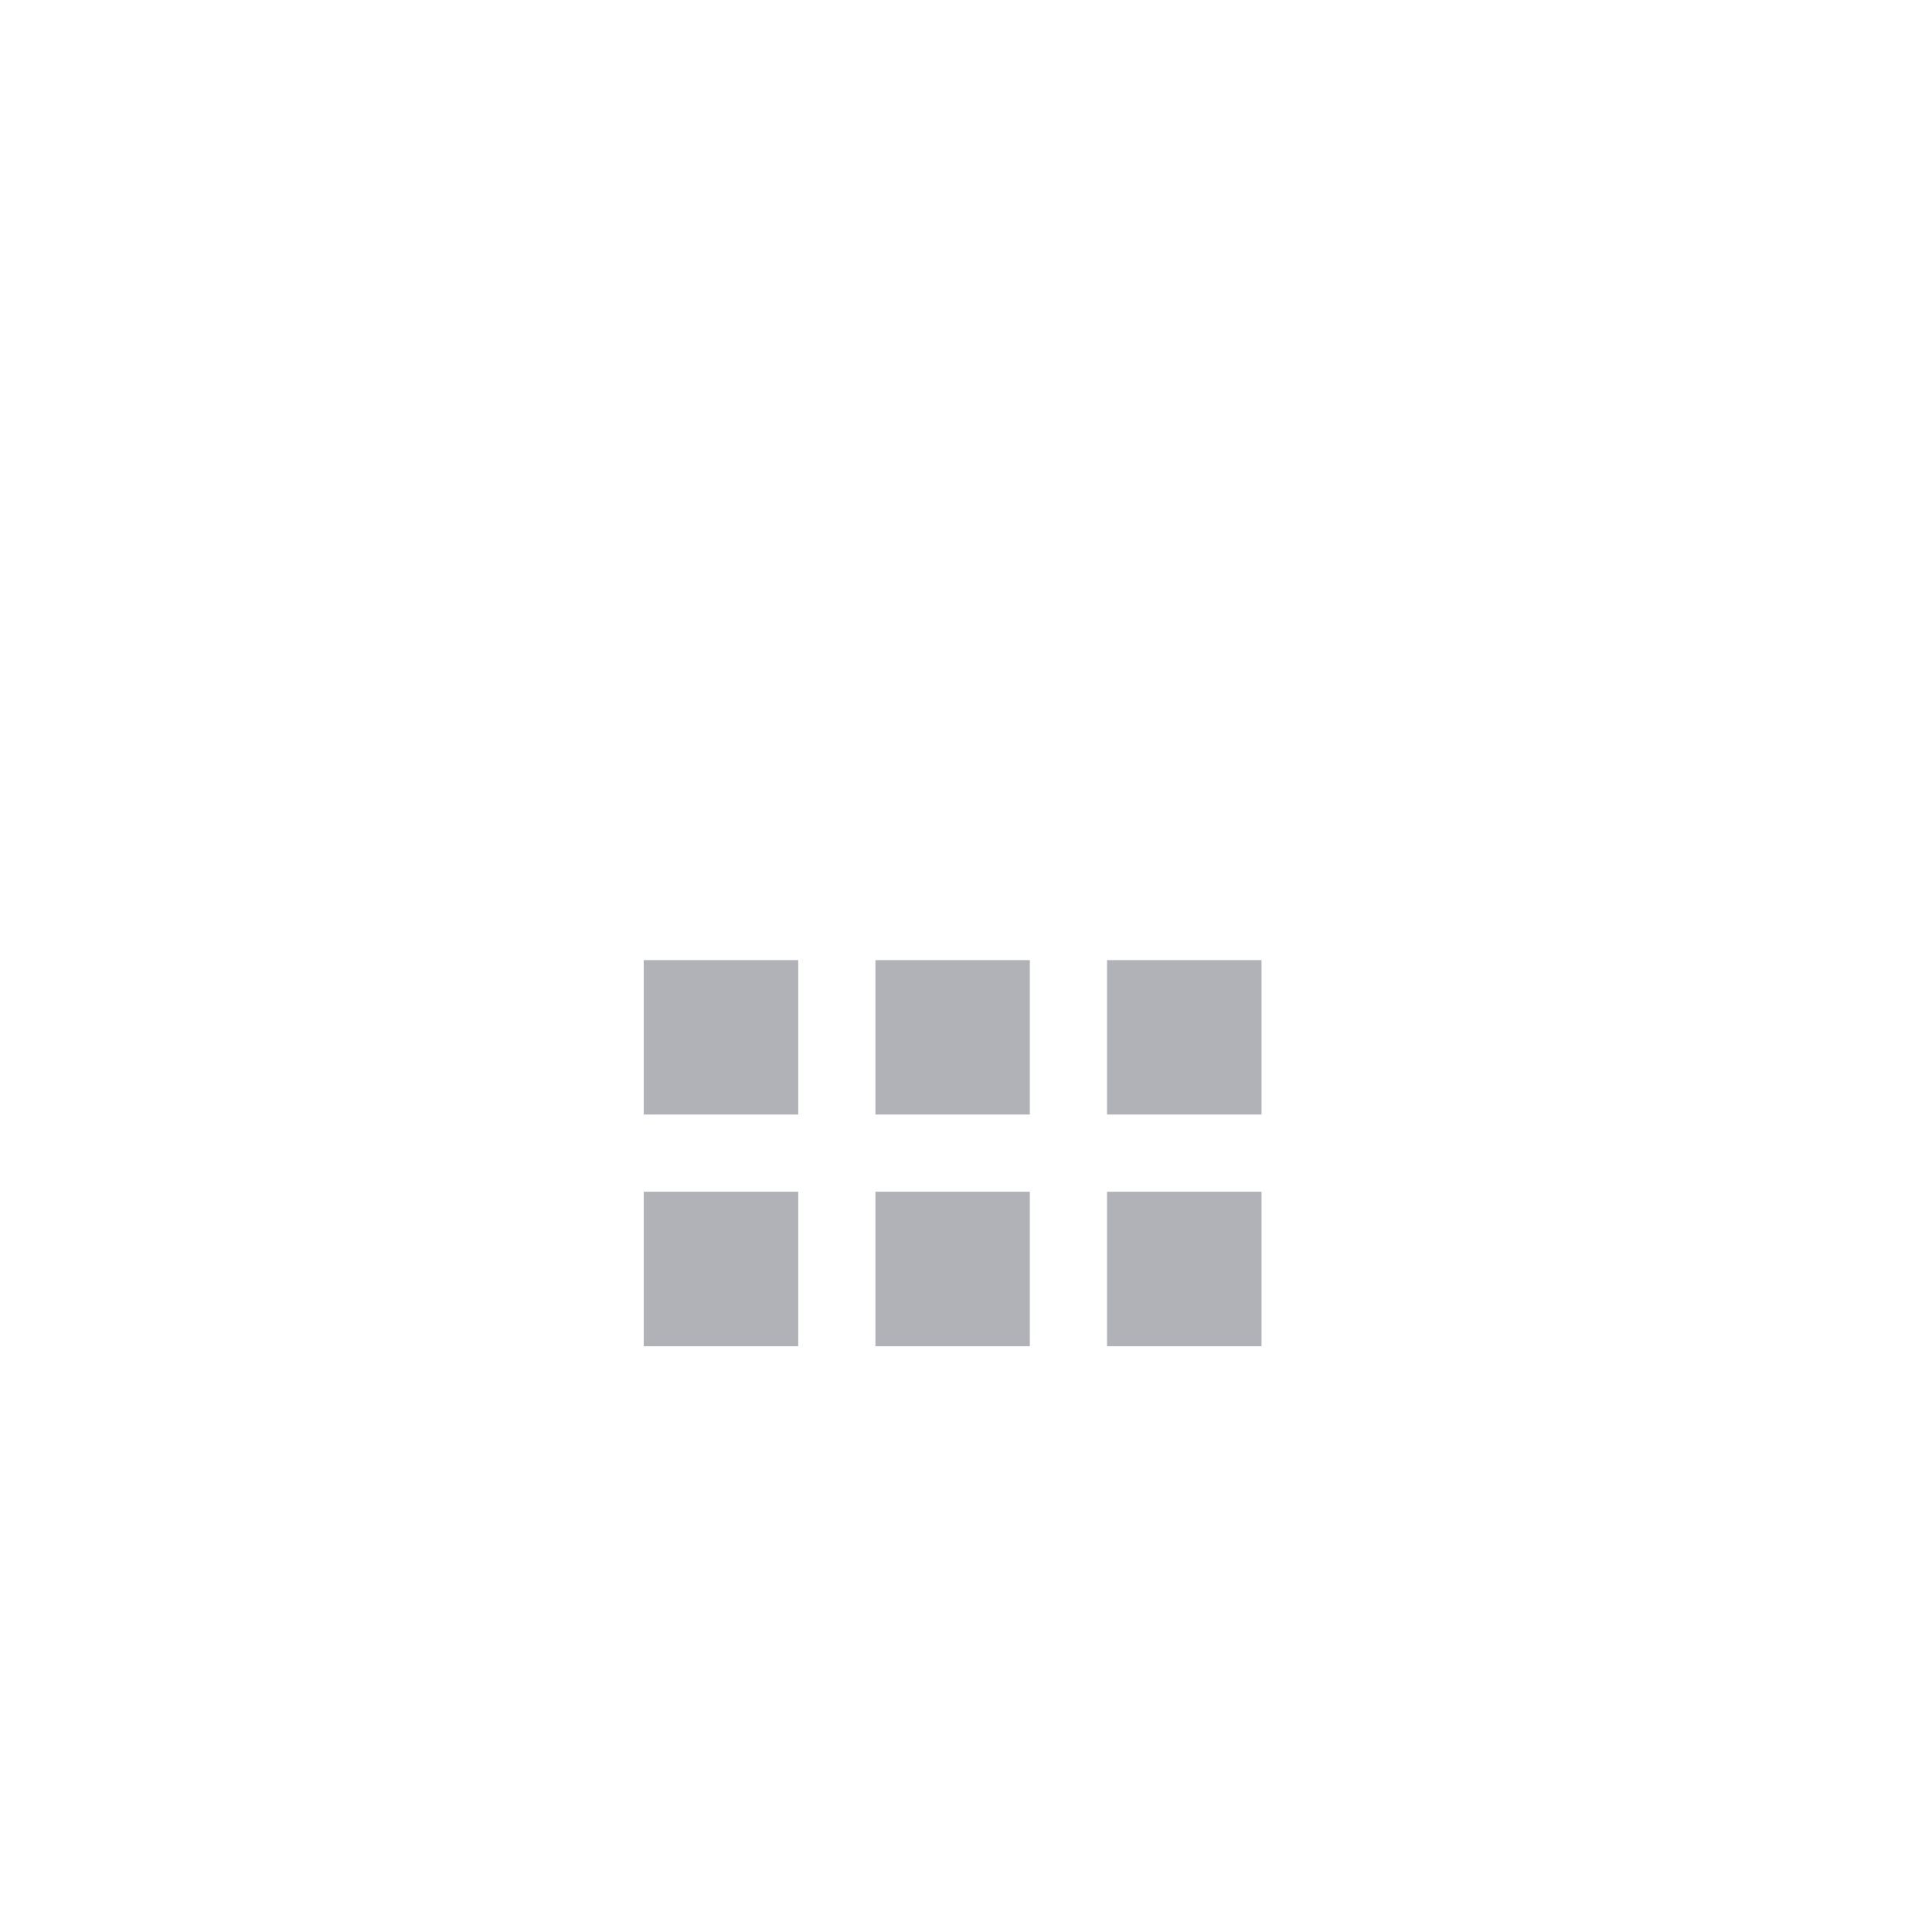
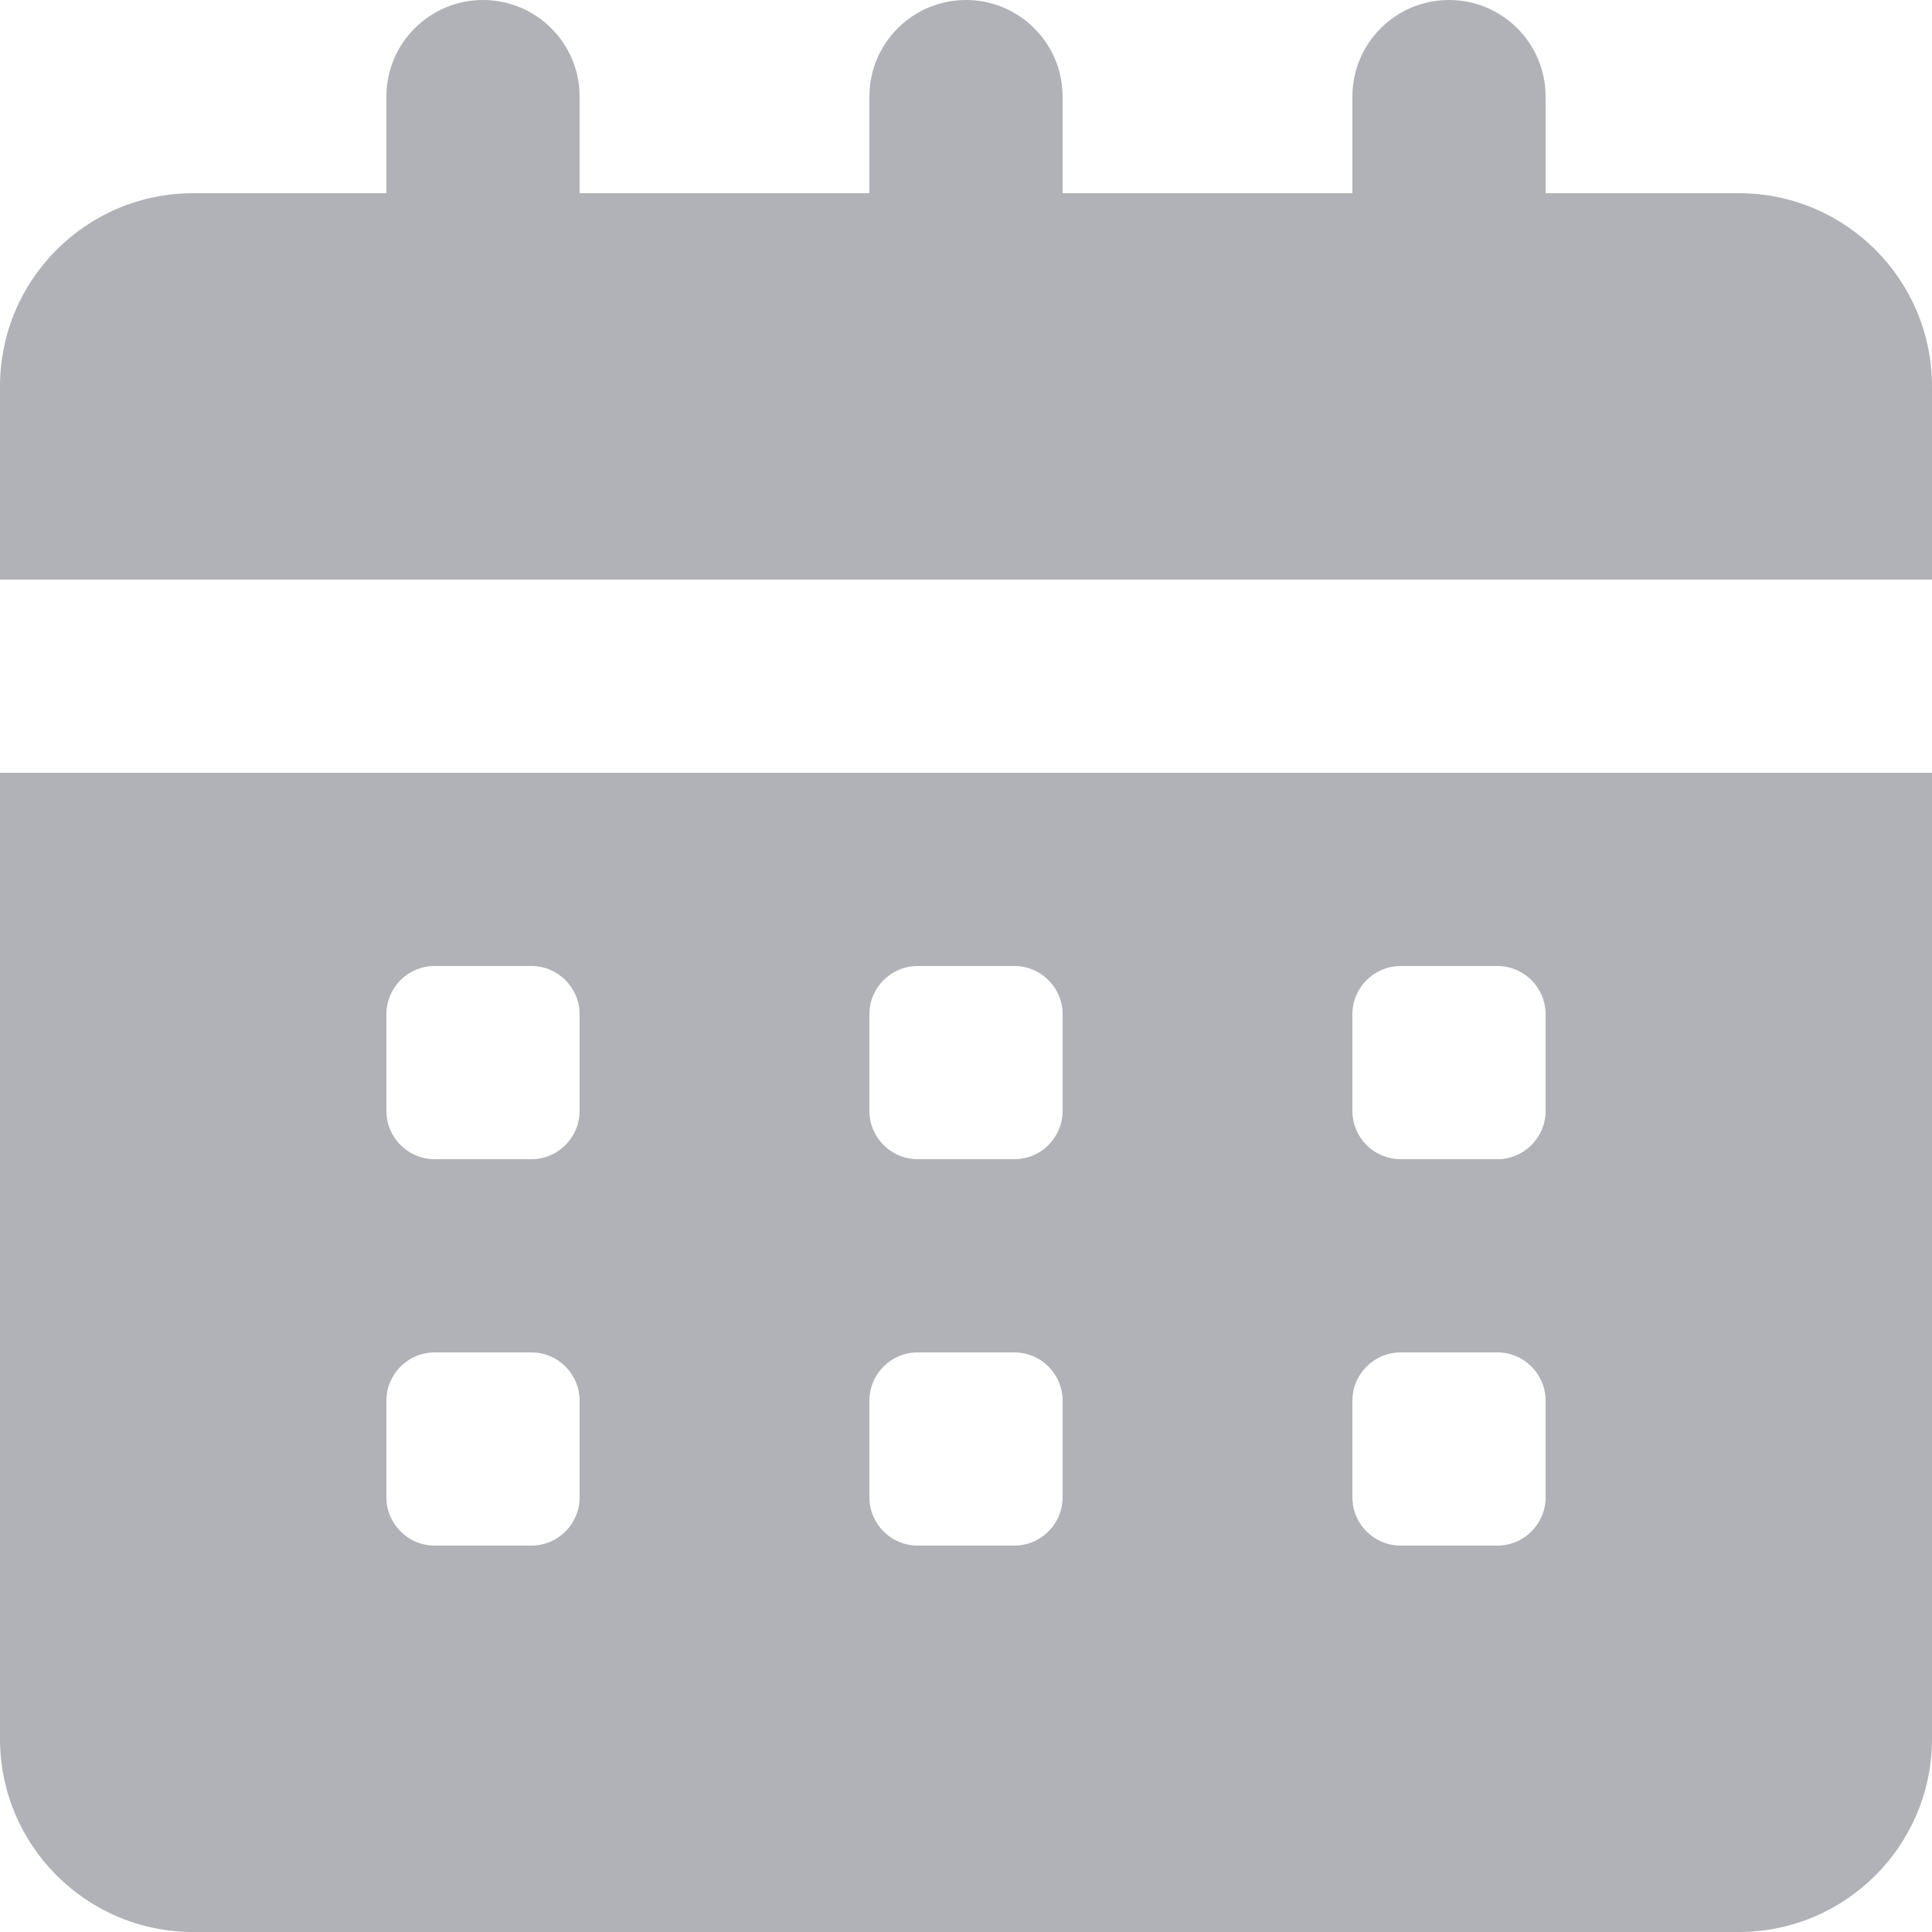
- <svg xmlns="http://www.w3.org/2000/svg" width="25" height="25" viewBox="0 0 25 25" fill="rgba(28,32,46, 0.34)">
-   <path fill-rule="evenodd" clip-rule="evenodd" d="M10.329 12.424H8.33V14.422H10.329V12.424ZM10.329 15.421H8.33V17.42H10.329V15.421ZM11.328 12.424H13.326V14.422H11.328V12.424ZM13.326 15.421H11.328V17.42H13.326V15.421ZM14.325 12.424H16.324V14.422H14.325V12.424ZM16.324 15.421H14.325V17.42H16.324V15.421Z" fill="inherit" />
+ <svg xmlns="http://www.w3.org/2000/svg" class="w-[18px] h-[18px] text-gray-800 dark:text-white" aria-hidden="true" width="18" height="18" fill="rgba(28,32,46, 0.34)  " viewBox="0 0 20 20">
+   <path d="M0 18a2 2 0 0 0 2 2h16a2 2 0 0 0 2-2V8H0v10Zm14-7.5a.5.5 0 0 1 .5-.5h1a.5.5 0 0 1 .5.5v1a.5.5 0 0 1-.5.5h-1a.5.5 0 0 1-.5-.5v-1Zm0 4a.5.5 0 0 1 .5-.5h1a.5.5 0 0 1 .5.5v1a.5.5 0 0 1-.5.5h-1a.5.5 0 0 1-.5-.5v-1Zm-5-4a.5.5 0 0 1 .5-.5h1a.5.5 0 0 1 .5.5v1a.5.5 0 0 1-.5.5h-1a.5.5 0 0 1-.5-.5v-1Zm0 4a.5.5 0 0 1 .5-.5h1a.5.5 0 0 1 .5.5v1a.5.5 0 0 1-.5.5h-1a.5.5 0 0 1-.5-.5v-1Zm-5-4a.5.5 0 0 1 .5-.5h1a.5.5 0 0 1 .5.5v1a.5.5 0 0 1-.5.5h-1a.5.5 0 0 1-.5-.5v-1Zm0 4a.5.5 0 0 1 .5-.5h1a.5.5 0 0 1 .5.5v1a.5.5 0 0 1-.5.5h-1a.5.5 0 0 1-.5-.5v-1ZM20 4a2 2 0 0 0-2-2h-2V1a1 1 0 0 0-2 0v1h-3V1a1 1 0 0 0-2 0v1H6V1a1 1 0 0 0-2 0v1H2a2 2 0 0 0-2 2v2h20V4Z" />
</svg>
